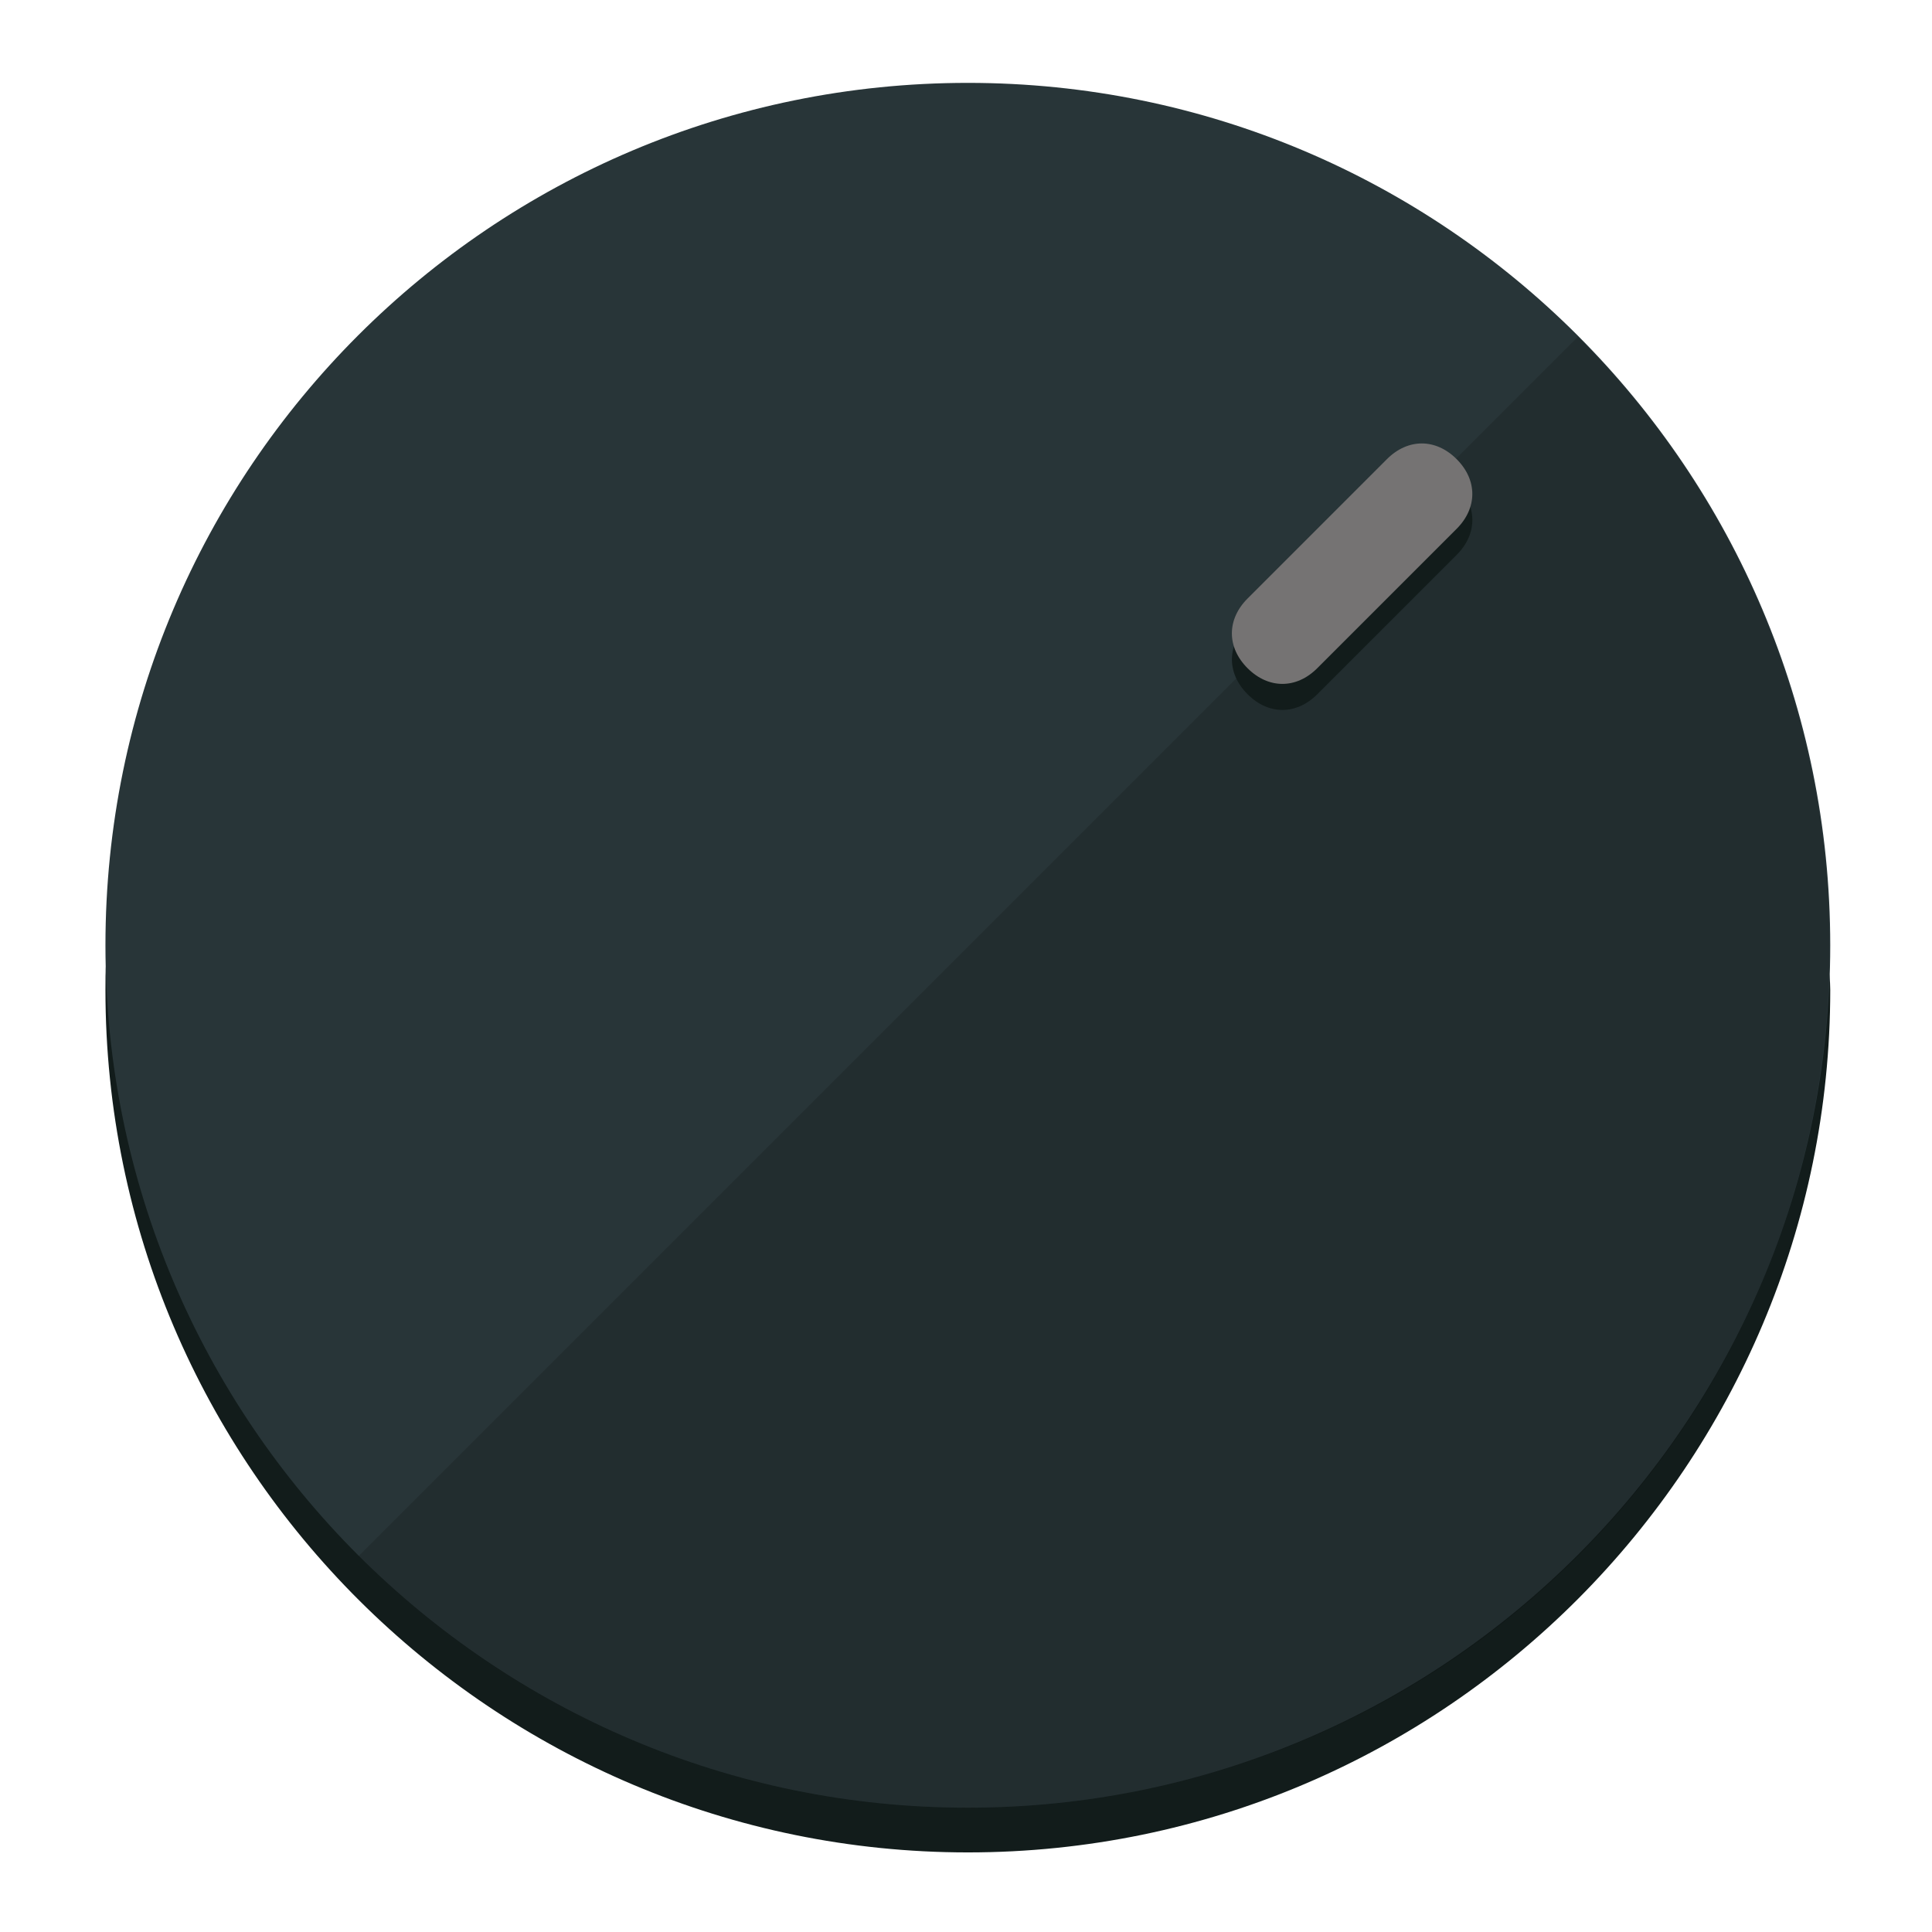
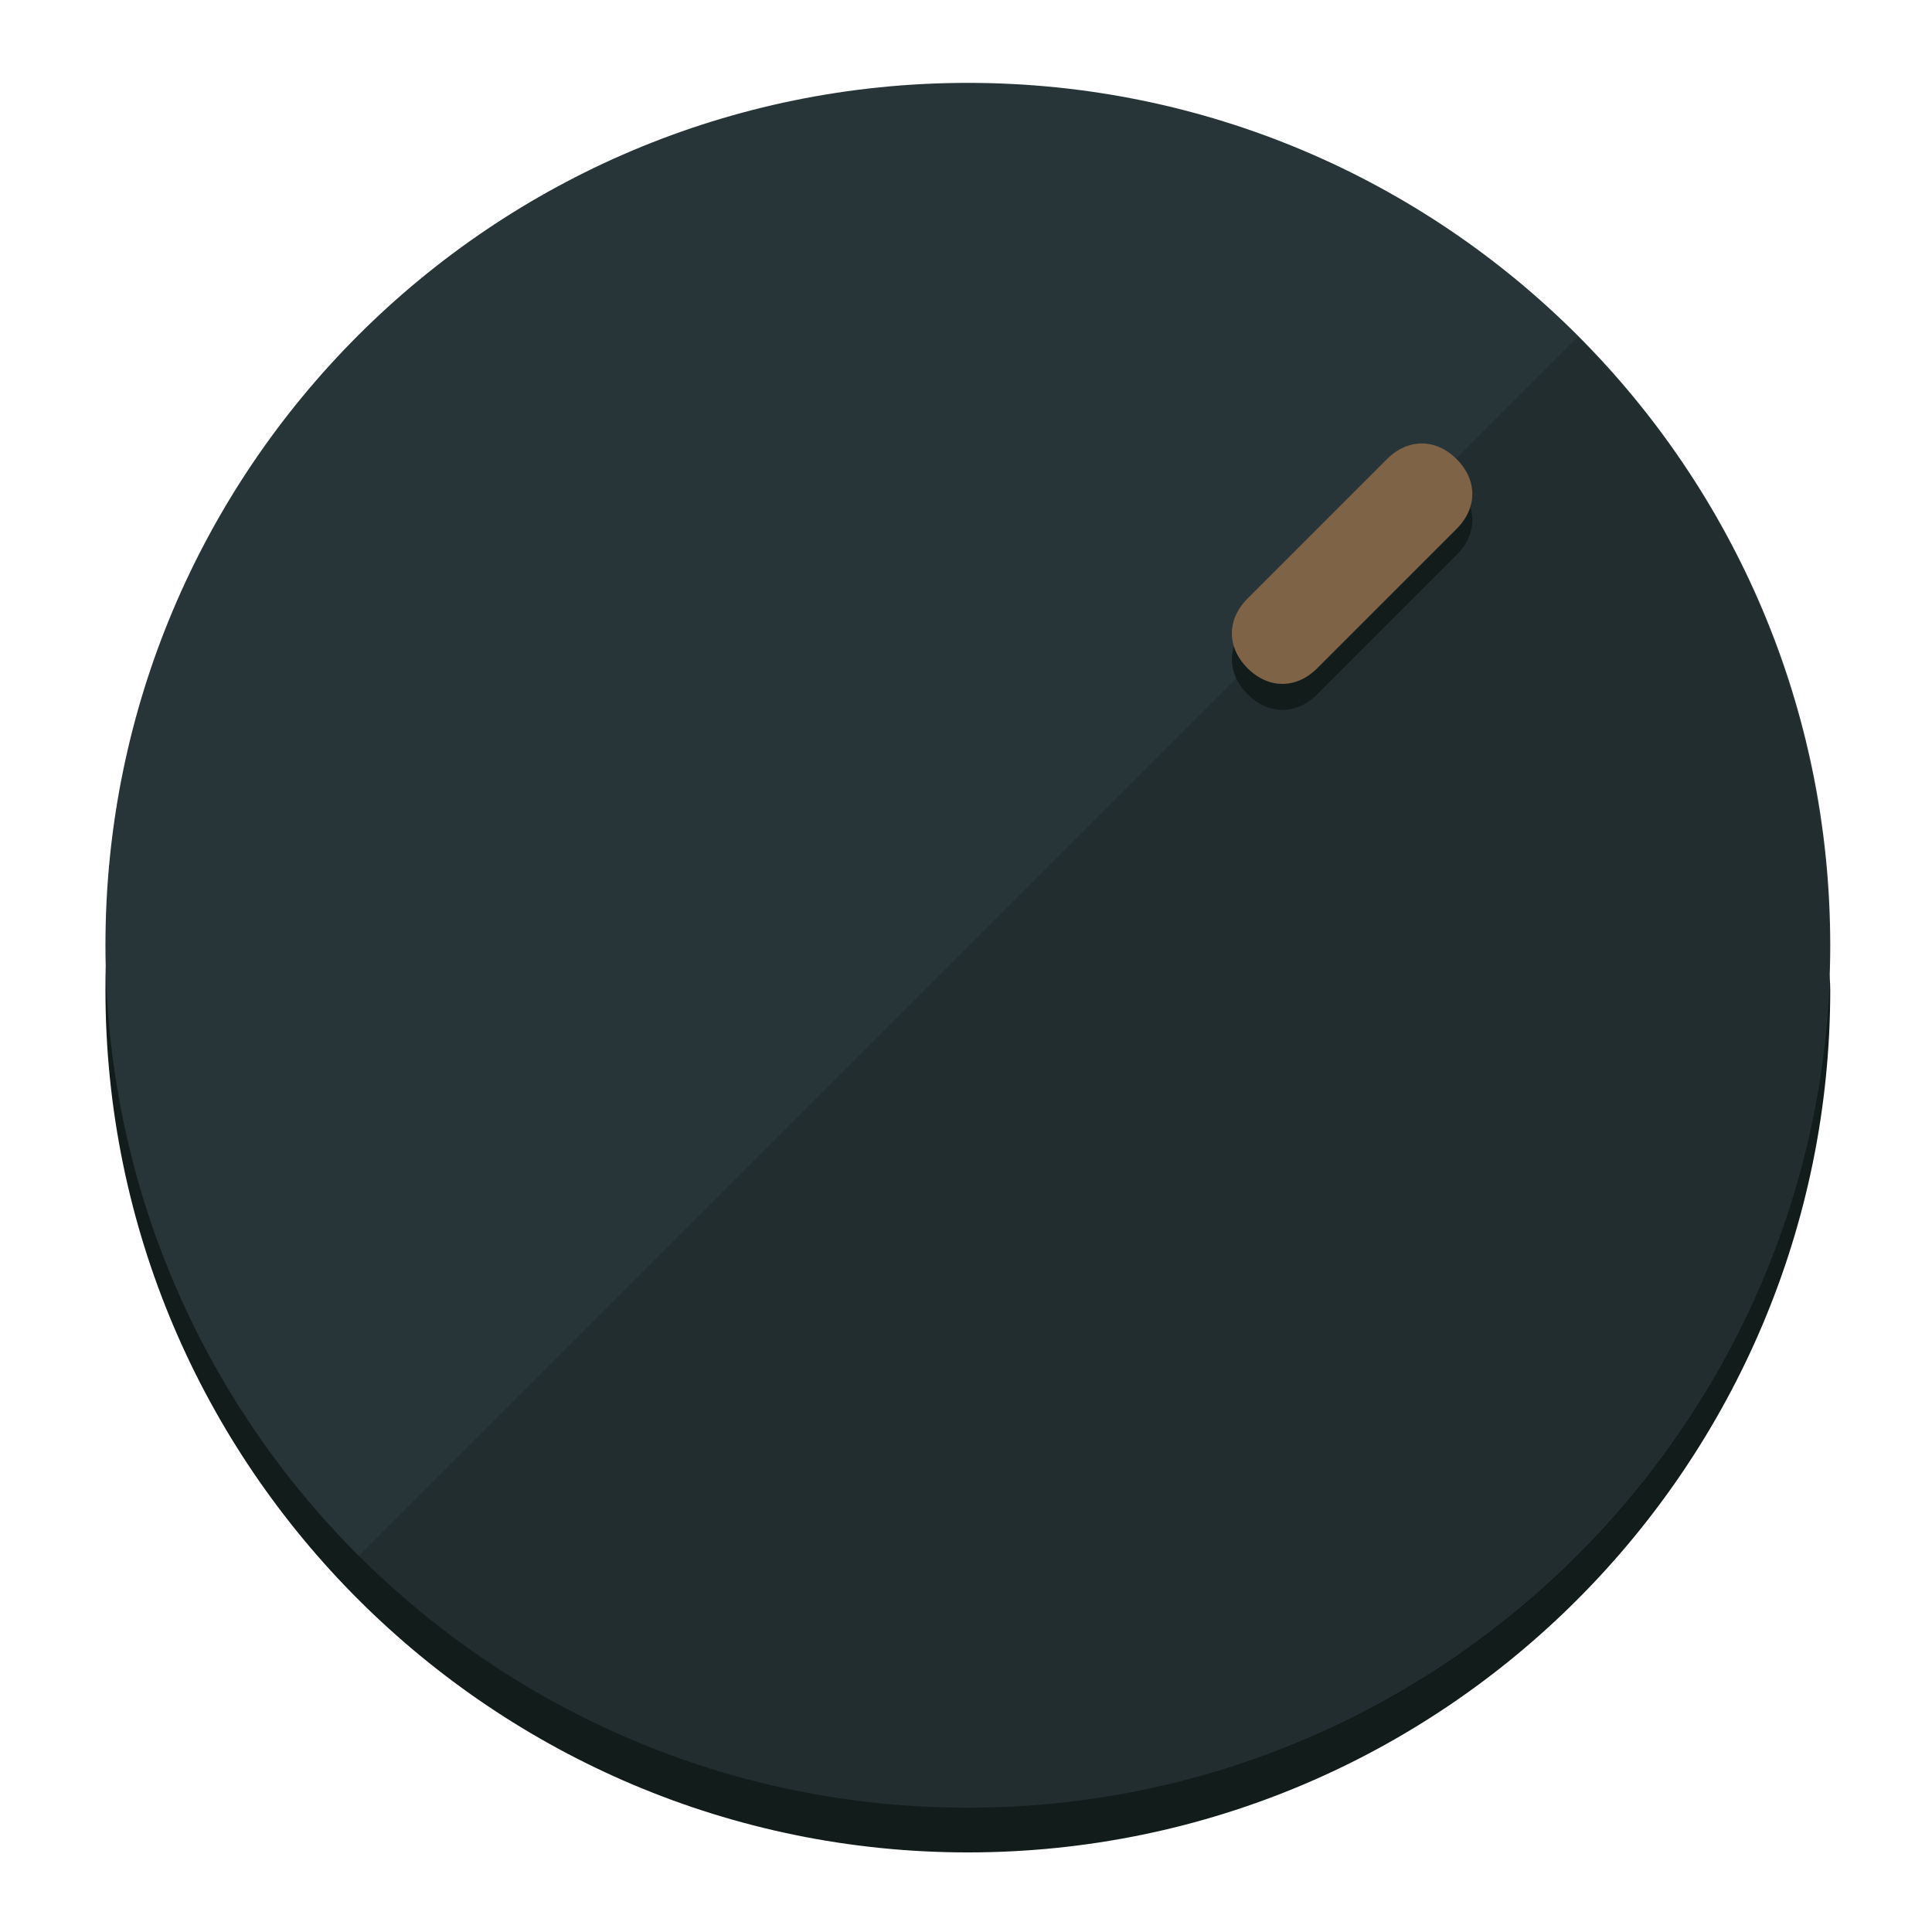
<svg xmlns="http://www.w3.org/2000/svg" height="120px" width="120px" version="1.1" id="Layer_1" viewBox="0 0 496.8 496.8" xml:space="preserve">
  <defs id="defs23" />
  <g id="g3158">
    <path style="display:inline;fill:#121c1b;fill-opacity:1;stroke-width:1.584" d="m 248.875,445.92 c 116.582,0 212.89,-91.238 220.493,-205.286 0,5.069 1.267,8.87 1.267,13.939 0,121.651 -98.842,221.76 -221.76,221.76 -121.651,0 -221.76,-98.842 -221.76,-221.76 0,-5.069 0,-8.87 1.267,-13.939 7.603,114.048 103.91,205.286 220.493,205.286 z" id="path8" />
    <circle style="display:inline;fill:#283538;fill-opacity:1;stroke-width:1.584" cx="248.875" cy="243.071" r="221.76" id="circle12" />
    <path style="display:inline;fill:#000000;fill-opacity:0.154;stroke-width:1.587" d="m 405.744,86.606 c 86.308,86.308 86.308,227.193 0,313.5 -86.308,86.308 -227.193,86.308 -313.5,0" id="path14" />
  </g>
  <g id="g3198">
    <circle style="display:none;fill:#000000;fill-opacity:0;stroke-width:1.584" cx="347.932" cy="-3.454" r="221.76" id="circle12-3" transform="rotate(45)" />
    <path style="display:inline;fill:#121c1b;fill-opacity:1;stroke-width:1.584" d="m 338.732,178.525 c -5.376,5.376 -12.545,5.376 -17.921,-3e-5 v 0 c -5.376,-5.376 -5.376,-12.545 -1e-5,-17.921 l 35.842,-35.842 c 5.376,-5.376 12.545,-5.376 17.921,2e-5 v 0 c 5.376,5.376 5.376,12.545 0,17.921 z" id="path3789" />
-     <path style="display:inline;fill:#757373;stroke-width:1.584" d="m 338.722,171.826 c -5.376,5.376 -12.545,5.376 -17.921,-2e-5 v 0 c -5.376,-5.376 -5.376,-12.545 0,-17.921 l 35.842,-35.842 c 5.376,-5.376 12.545,-5.376 17.921,-10e-6 v 0 c 5.376,5.376 5.376,12.545 0,17.921 z" id="path915" />
+     <path style="display:inline;fill:#7F6347;stroke-width:1.584" d="m 338.722,171.826 c -5.376,5.376 -12.545,5.376 -17.921,-2e-5 v 0 c -5.376,-5.376 -5.376,-12.545 0,-17.921 l 35.842,-35.842 c 5.376,-5.376 12.545,-5.376 17.921,-10e-6 v 0 c 5.376,5.376 5.376,12.545 0,17.921 z" id="path915" />
  </g>
</svg>
